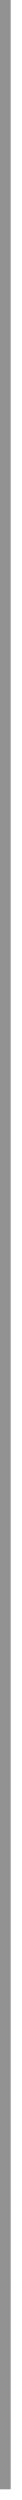
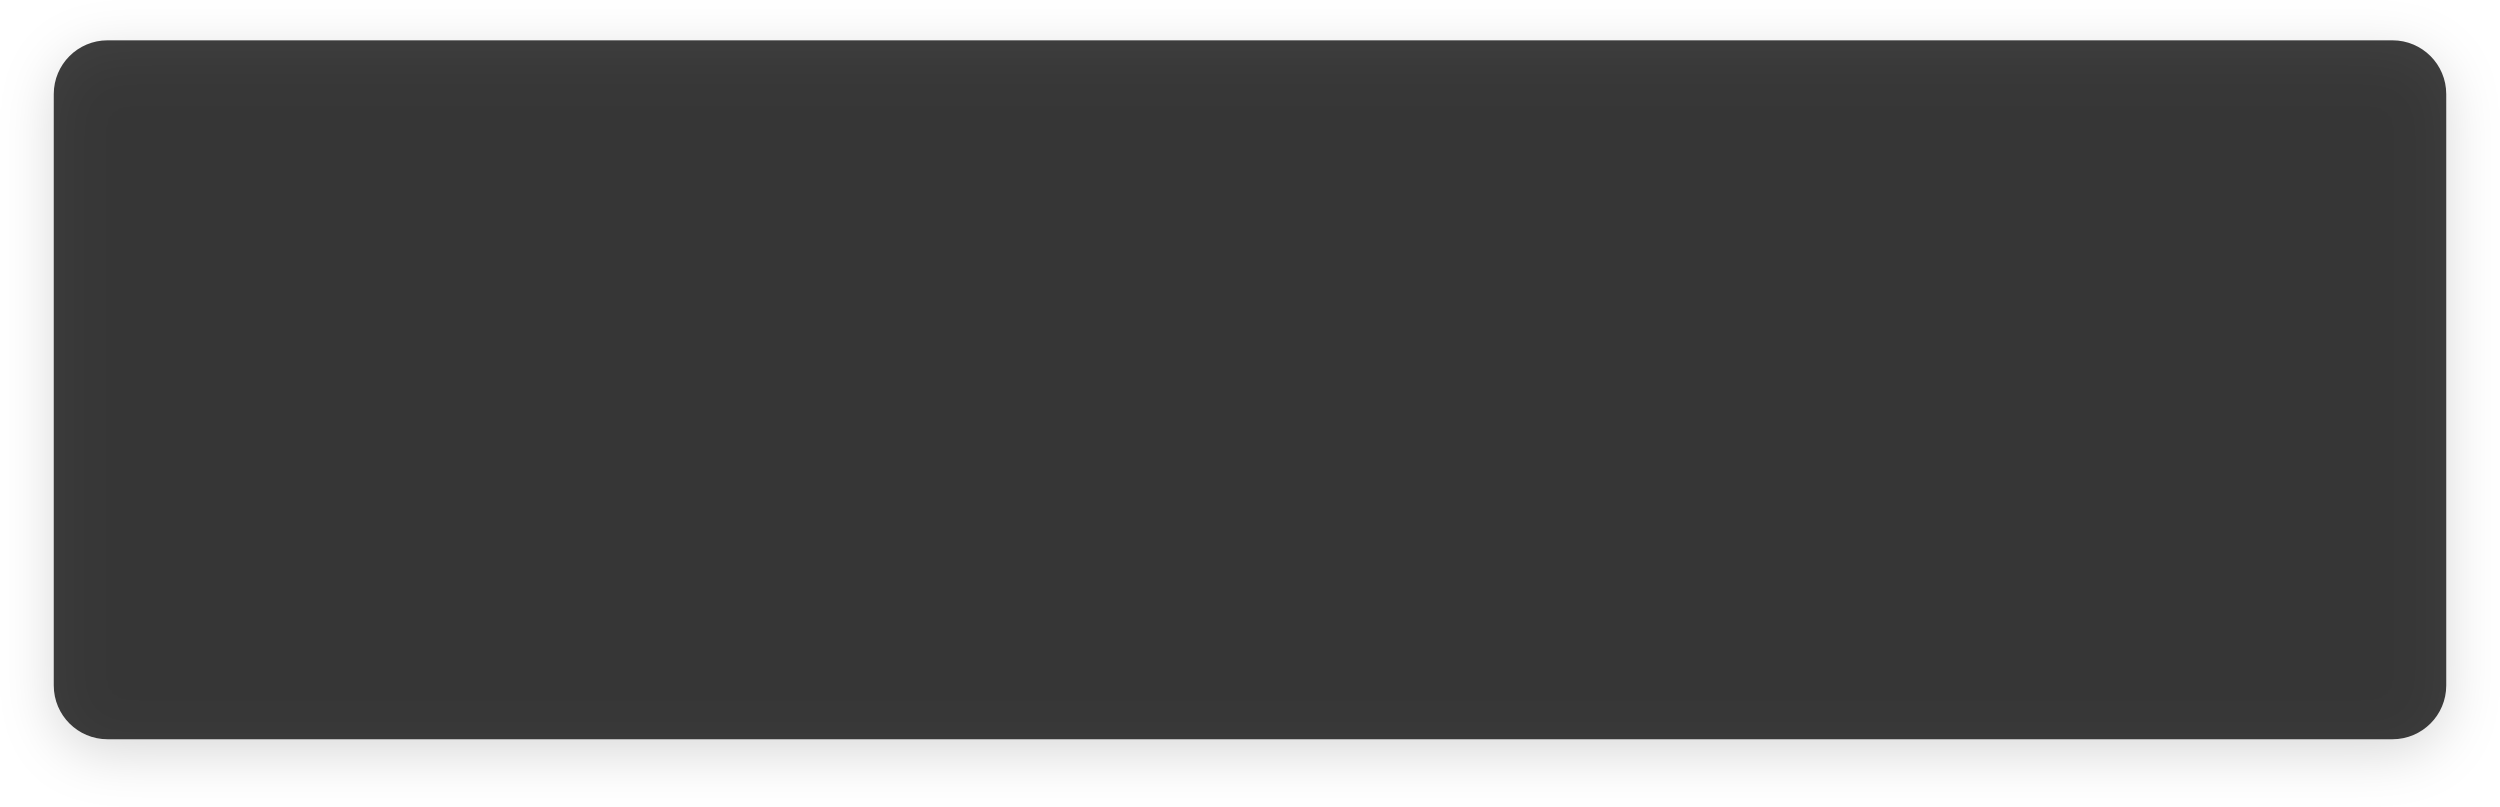
- <svg xmlns="http://www.w3.org/2000/svg" version="1.1" width="2px" height="234px">
-   <g transform="matrix(1 0 0 1 -404 -41 )">
-     <path d="M 404.5 41  L 404.5 274  " stroke-width="1" stroke="#000000" fill="none" stroke-opacity="0.427" />
+ <svg xmlns="http://www.w3.org/2000/svg" xmlns:xlink="http://www.w3.org/1999/xlink" version="1.1" width="186px" height="60px">
+   <defs>
+     <filter x="252px" y="35px" width="186px" height="60px" filterUnits="userSpaceOnUse" id="filter1483">
+       <feOffset dx="0" dy="1" in="SourceAlpha" result="shadowOffsetInner" />
+       <feGaussianBlur stdDeviation="2" in="shadowOffsetInner" result="shadowGaussian" />
+       <feComposite in2="shadowGaussian" operator="atop" in="SourceAlpha" result="shadowComposite" />
+       <feColorMatrix type="matrix" values="0 0 0 0 0  0 0 0 0 0  0 0 0 0 0  0 0 0 0.2 0  " in="shadowComposite" />
+     </filter>
+     <g id="widget1484">
+       <path d="M 256 42  A 4 4 0 0 1 260 38 L 430 38  A 4 4 0 0 1 434 42 L 434 86  A 4 4 0 0 1 430 90 L 260 90  A 4 4 0 0 1 256 86 L 256 42  Z " fill-rule="nonzero" fill="#000000" stroke="none" fill-opacity="0.749" />
+     </g>
+   </defs>
+   <g transform="matrix(1 0 0 1 -252 -35 )">
+     <use xlink:href="#widget1484" filter="url(#filter1483)" />
+     <use xlink:href="#widget1484" />
  </g>
</svg>
